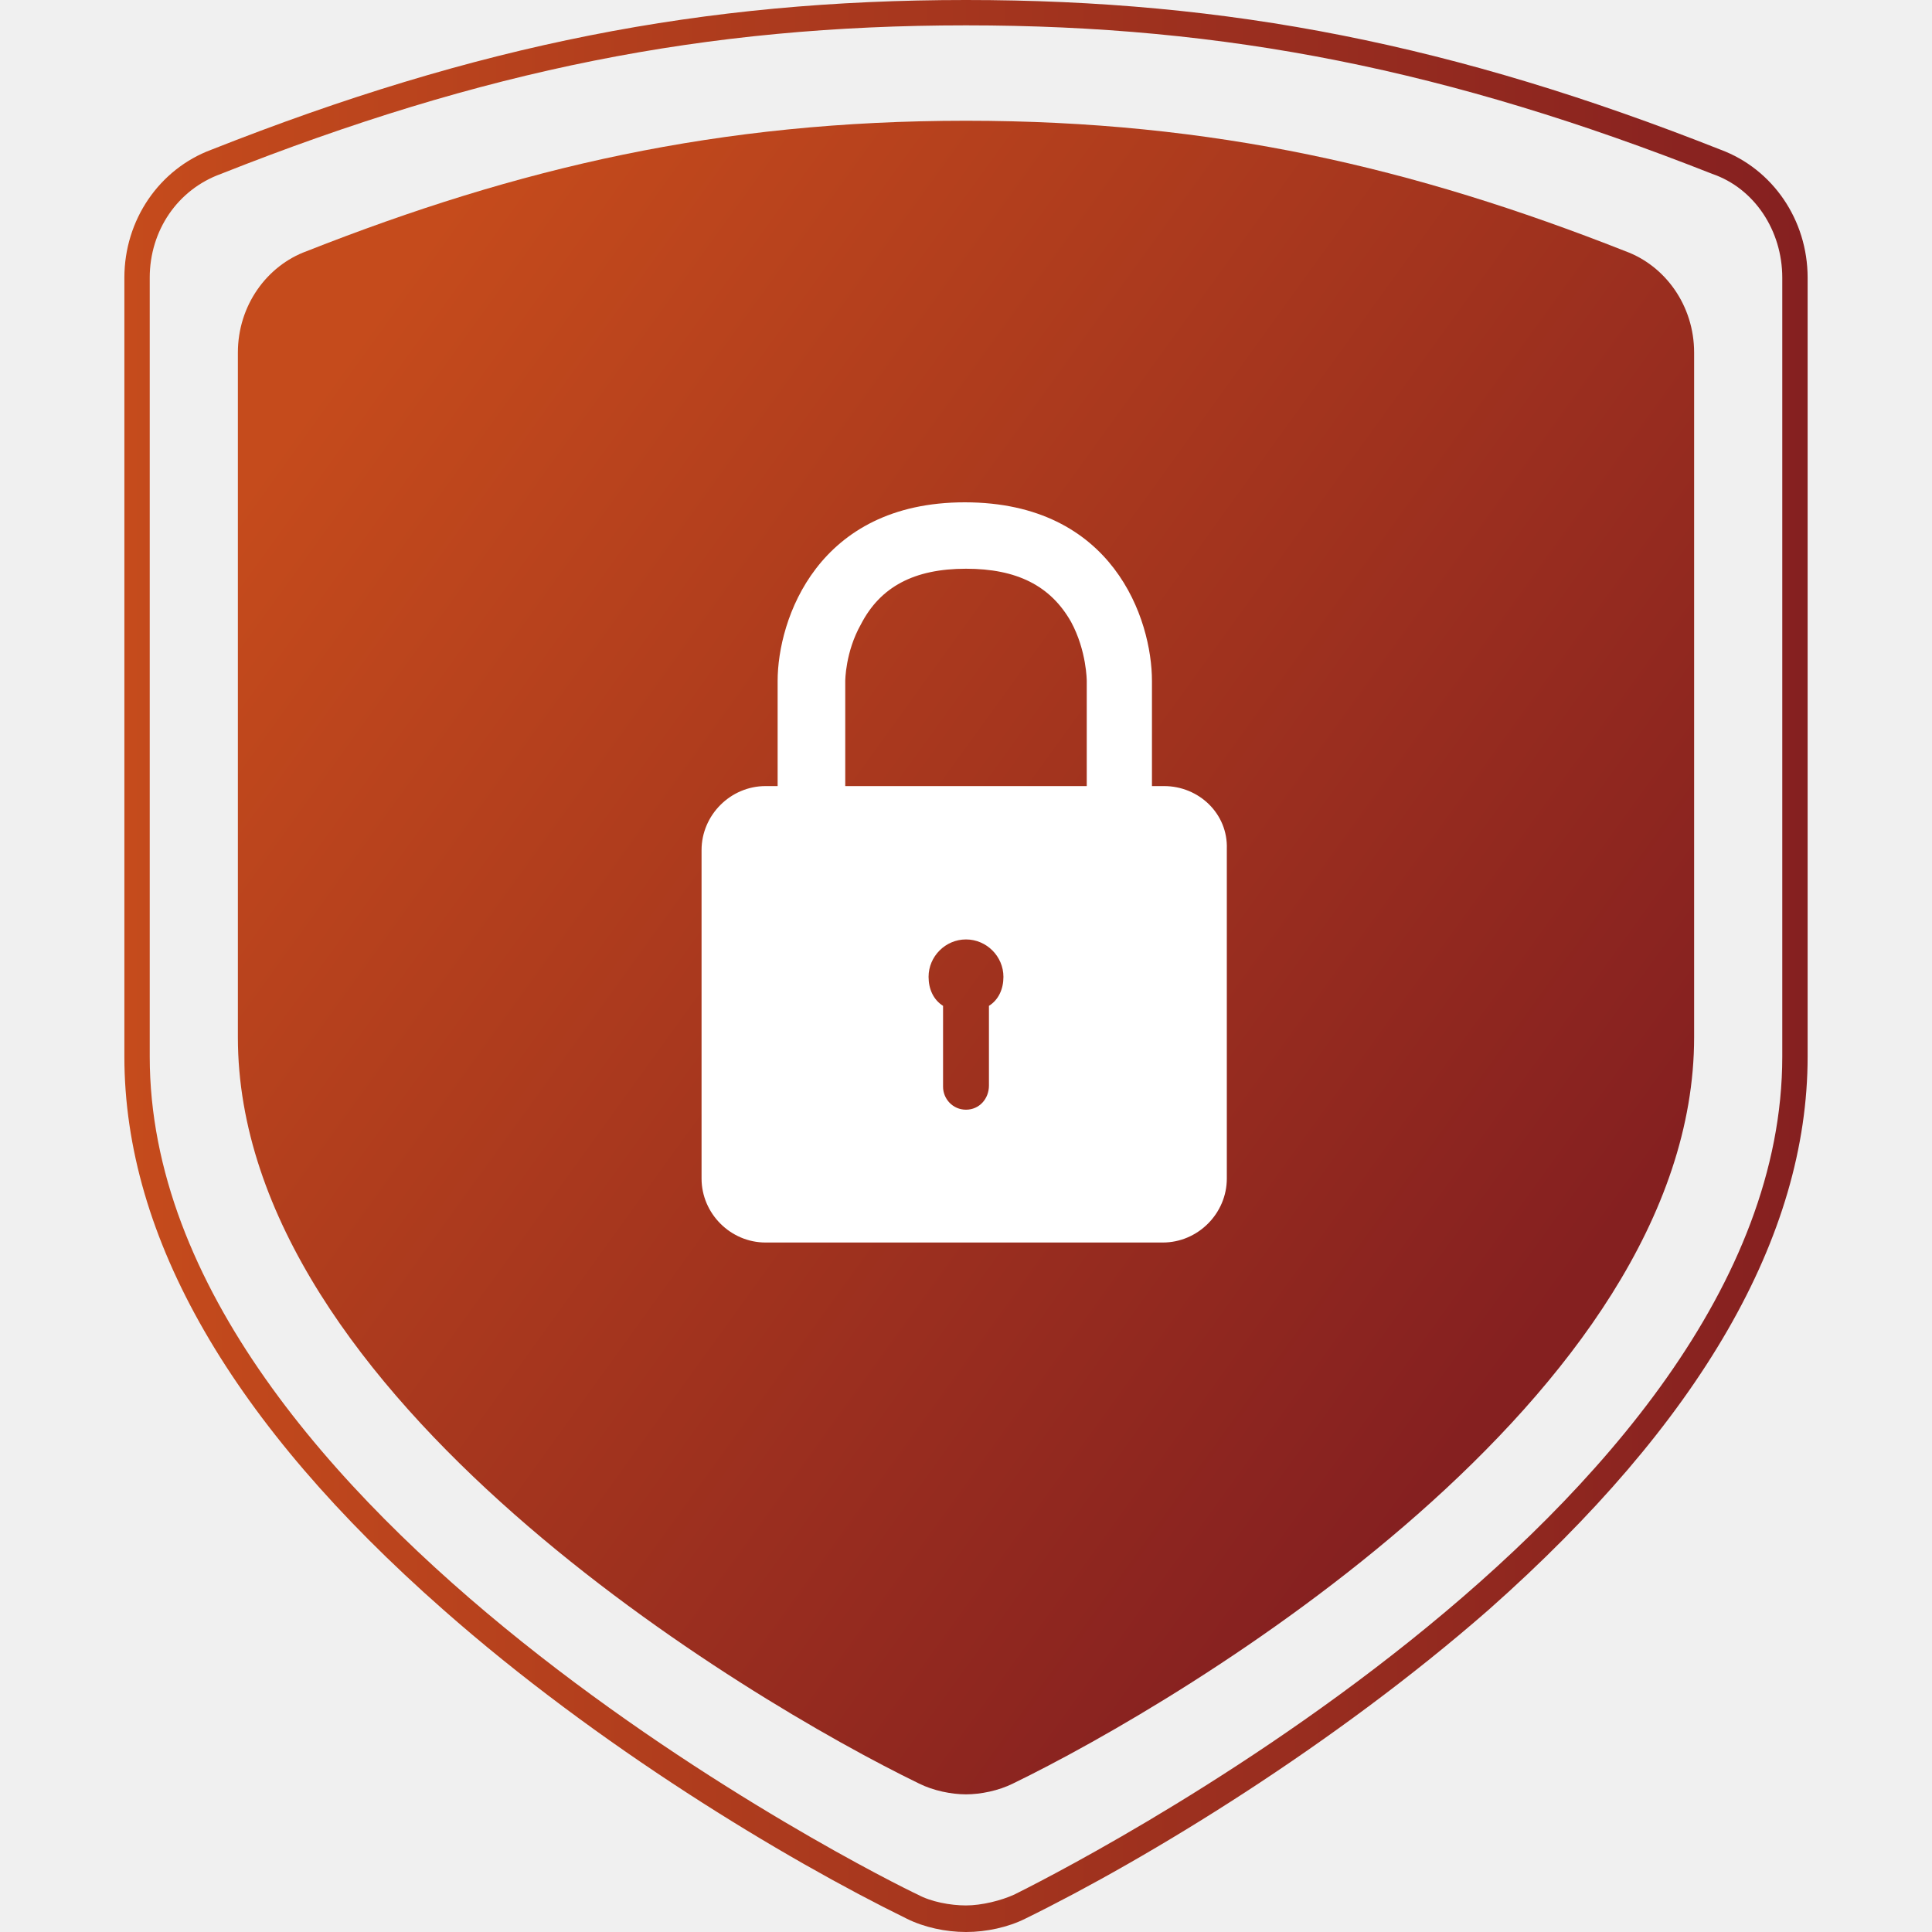
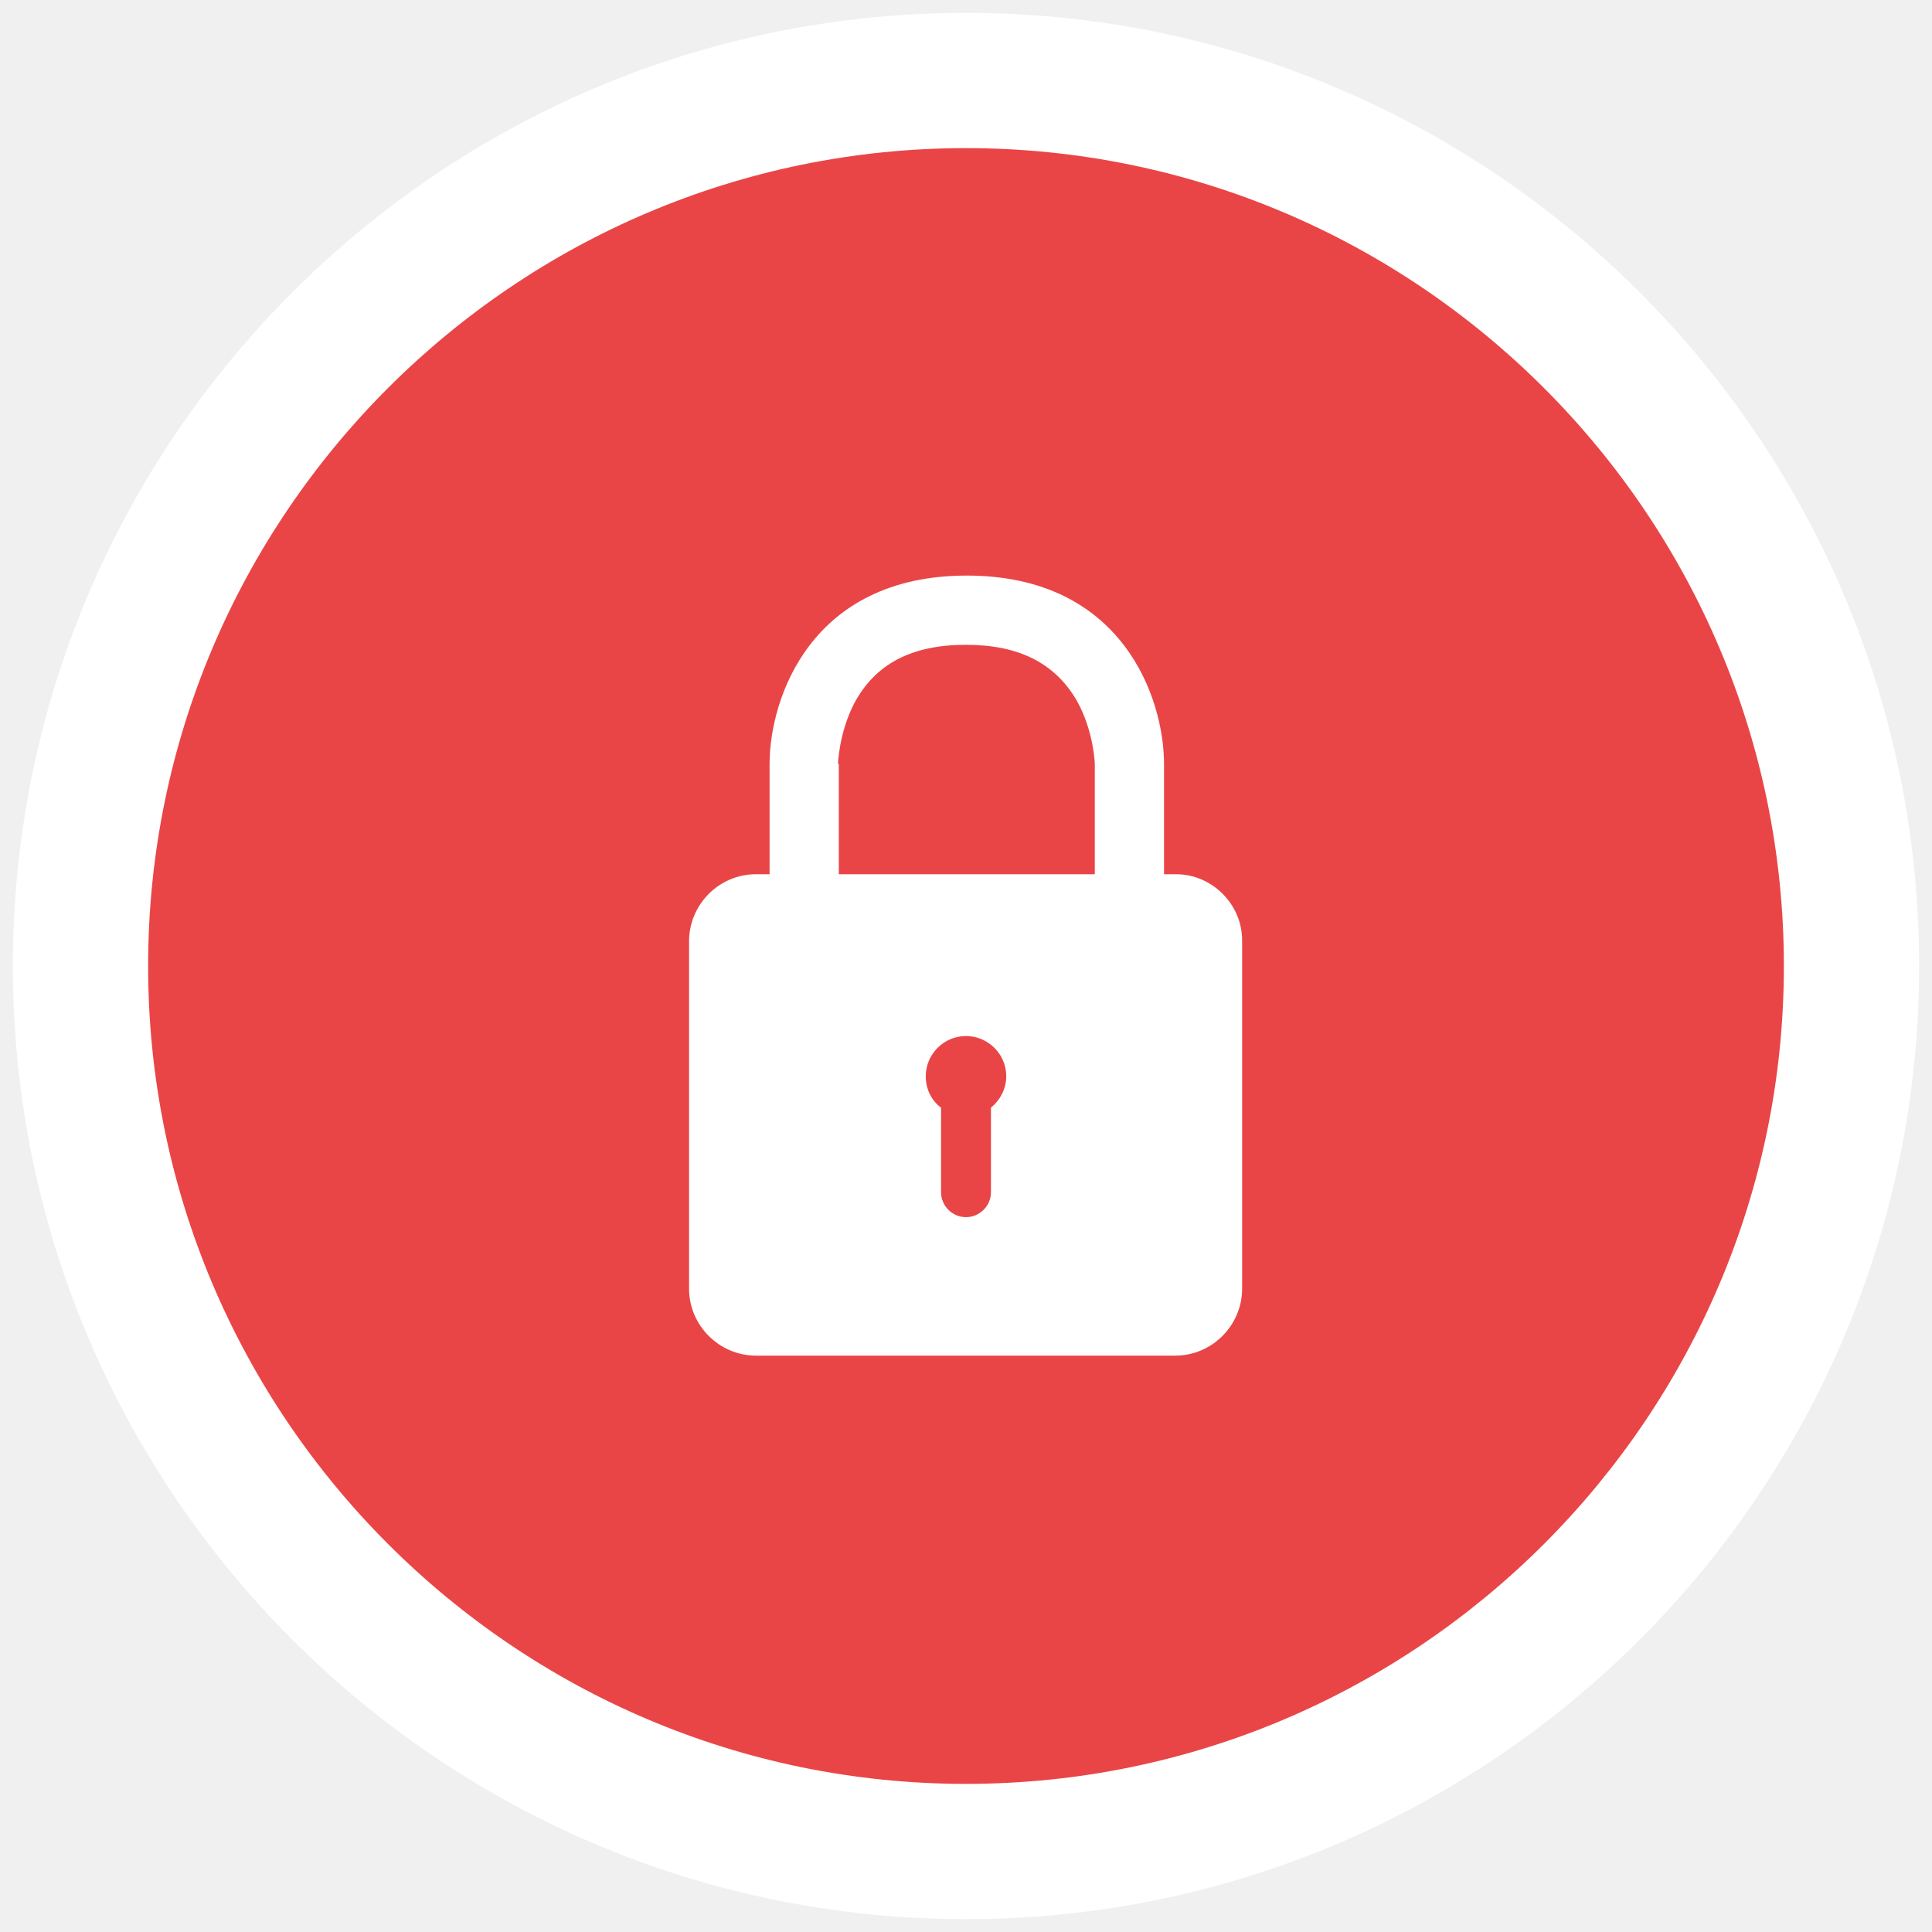
- <svg xmlns="http://www.w3.org/2000/svg" version="1.1" id="图层_1" x="0px" y="0px" width="16px" height="16px" viewBox="0 0 16 16" style="enable-background:new 0 0 16 16;" xml:space="preserve">
+ <svg xmlns="http://www.w3.org/2000/svg" version="1.1" id="图层_1" x="0px" y="0px" width="24px" height="24px" viewBox="0 0 24 24" style="enable-background:new 0 0 24 24;" xml:space="preserve">
  <style type="text/css">
- 	.st0{fill:url(#SVGID_1_);}
- 	.st1{fill:url(#SVGID_00000065053729254745958430000007109588572426352314_);}
- 	.st2{fill:#FFFFFF;}
+ 	.st0{fill:#E94547;}
+ 	.st1{fill:#FFFFFF;}
</style>
  <g>
    <g>
-       <linearGradient id="SVGID_1_" gradientUnits="userSpaceOnUse" x1="2.817" y1="2.971" x2="13.171" y2="10.445">
-         <stop offset="0" style="stop-color:#C54B1C" />
-         <stop offset="1" style="stop-color:#852020" />
-       </linearGradient>
-       <path class="st0" d="M13.46,2.08C11.71,1.39,10.05,1,8,1C5.95,1,4.29,1.39,2.54,2.08C2.21,2.2,1.97,2.53,1.97,2.92v5.67    c0,2.98,4.22,5.49,5.64,6.18c0.12,0.06,0.27,0.09,0.39,0.09c0.12,0,0.27-0.03,0.39-0.09c1.42-0.69,5.64-3.2,5.64-6.18V2.92    C14.03,2.53,13.79,2.2,13.46,2.08z" />
+       <circle class="st0" cx="12" cy="12" r="11" />
+       <path class="st1" d="M12,23.84C5.47,23.84,0.16,18.53,0.16,12S5.47,0.16,12,0.16S23.84,5.47,23.84,12S18.53,23.84,12,23.84z     M12,1.84C6.4,1.84,1.84,6.4,1.84,12S6.4,22.16,12,22.16S22.16,17.6,22.16,12S17.6,1.84,12,1.84z" />
    </g>
-     <linearGradient id="SVGID_00000161621991154689406870000010578558795269412031_" gradientUnits="userSpaceOnUse" x1="1.03" y1="8" x2="14.97" y2="8">
-       <stop offset="0" style="stop-color:#C54B1C" />
-       <stop offset="1" style="stop-color:#852020" />
-     </linearGradient>
-     <path style="fill:url(#SVGID_00000161621991154689406870000010578558795269412031_);" d="M8,16c-0.17,0-0.35-0.04-0.49-0.11   c-1.02-0.5-2.56-1.43-3.84-2.56c-1.75-1.54-2.64-3.08-2.64-4.58V2.3c0-0.48,0.29-0.9,0.72-1.06C3.95,0.37,5.82,0,8,0   c2.18,0,4.05,0.37,6.25,1.24c0.43,0.16,0.72,0.58,0.72,1.06v6.45c0,1.49-0.89,3.03-2.64,4.58c-1.28,1.12-2.82,2.06-3.84,2.56   C8.35,15.96,8.17,16,8,16z M8,0.21c-2.16,0-4,0.37-6.17,1.23C1.47,1.57,1.24,1.91,1.24,2.3v6.45c0,3.79,6.1,6.82,6.36,6.94   c0.11,0.06,0.27,0.09,0.4,0.09c0.13,0,0.29-0.04,0.4-0.09c0.26-0.13,6.36-3.16,6.36-6.94V2.3c0-0.39-0.23-0.74-0.58-0.86l0,0   C12,0.58,10.16,0.21,8,0.21z" />
-     <path class="st2" d="M9.64,6.51h-0.1V5.64c0-0.51-0.32-1.48-1.55-1.48c-1.22,0-1.55,0.97-1.55,1.48v0.87h-0.1   c-0.29,0-0.53,0.24-0.53,0.53v2.72c0,0.29,0.24,0.53,0.53,0.53h3.29c0.29,0,0.53-0.24,0.53-0.53V7.03   C10.17,6.74,9.93,6.51,9.64,6.51z M7,5.64c0,0,0-0.24,0.13-0.47C7.29,4.86,7.57,4.71,8,4.71c0.42,0,0.7,0.14,0.87,0.44   C9,5.39,9,5.64,9,5.64v0.87H7V5.64z M8.19,8.33v0.66C8.19,9.1,8.11,9.19,8,9.19h0c-0.11,0-0.19-0.09-0.19-0.19V8.33   C7.73,8.28,7.69,8.19,7.69,8.09c0-0.17,0.14-0.31,0.31-0.31c0.17,0,0.31,0.14,0.31,0.31C8.31,8.19,8.27,8.28,8.19,8.33z" />
+     <path class="st1" d="M14.61,10.86h-0.15V9.49c0-0.81-0.51-2.34-2.45-2.34S9.56,8.68,9.56,9.49v1.37H9.39   c-0.46,0-0.83,0.38-0.83,0.83v4.32c0,0.46,0.38,0.83,0.83,0.83h5.21c0.46,0,0.83-0.38,0.83-0.83V11.7   C15.44,11.24,15.06,10.86,14.61,10.86z M10.41,9.49c0,0,0.01-0.38,0.2-0.75c0.26-0.49,0.71-0.73,1.39-0.73   c0.66,0,1.11,0.23,1.38,0.7c0.21,0.38,0.22,0.78,0.22,0.78v1.37h-3.18V9.49H10.41z M12.31,13.76v1.05c0,0.17-0.14,0.31-0.31,0.31   l0,0c-0.17,0-0.31-0.14-0.31-0.31v-1.05c-0.12-0.09-0.19-0.23-0.19-0.39c0-0.27,0.22-0.5,0.5-0.5c0.27,0,0.5,0.22,0.5,0.5   C12.5,13.53,12.42,13.67,12.31,13.76z" />
  </g>
</svg>
